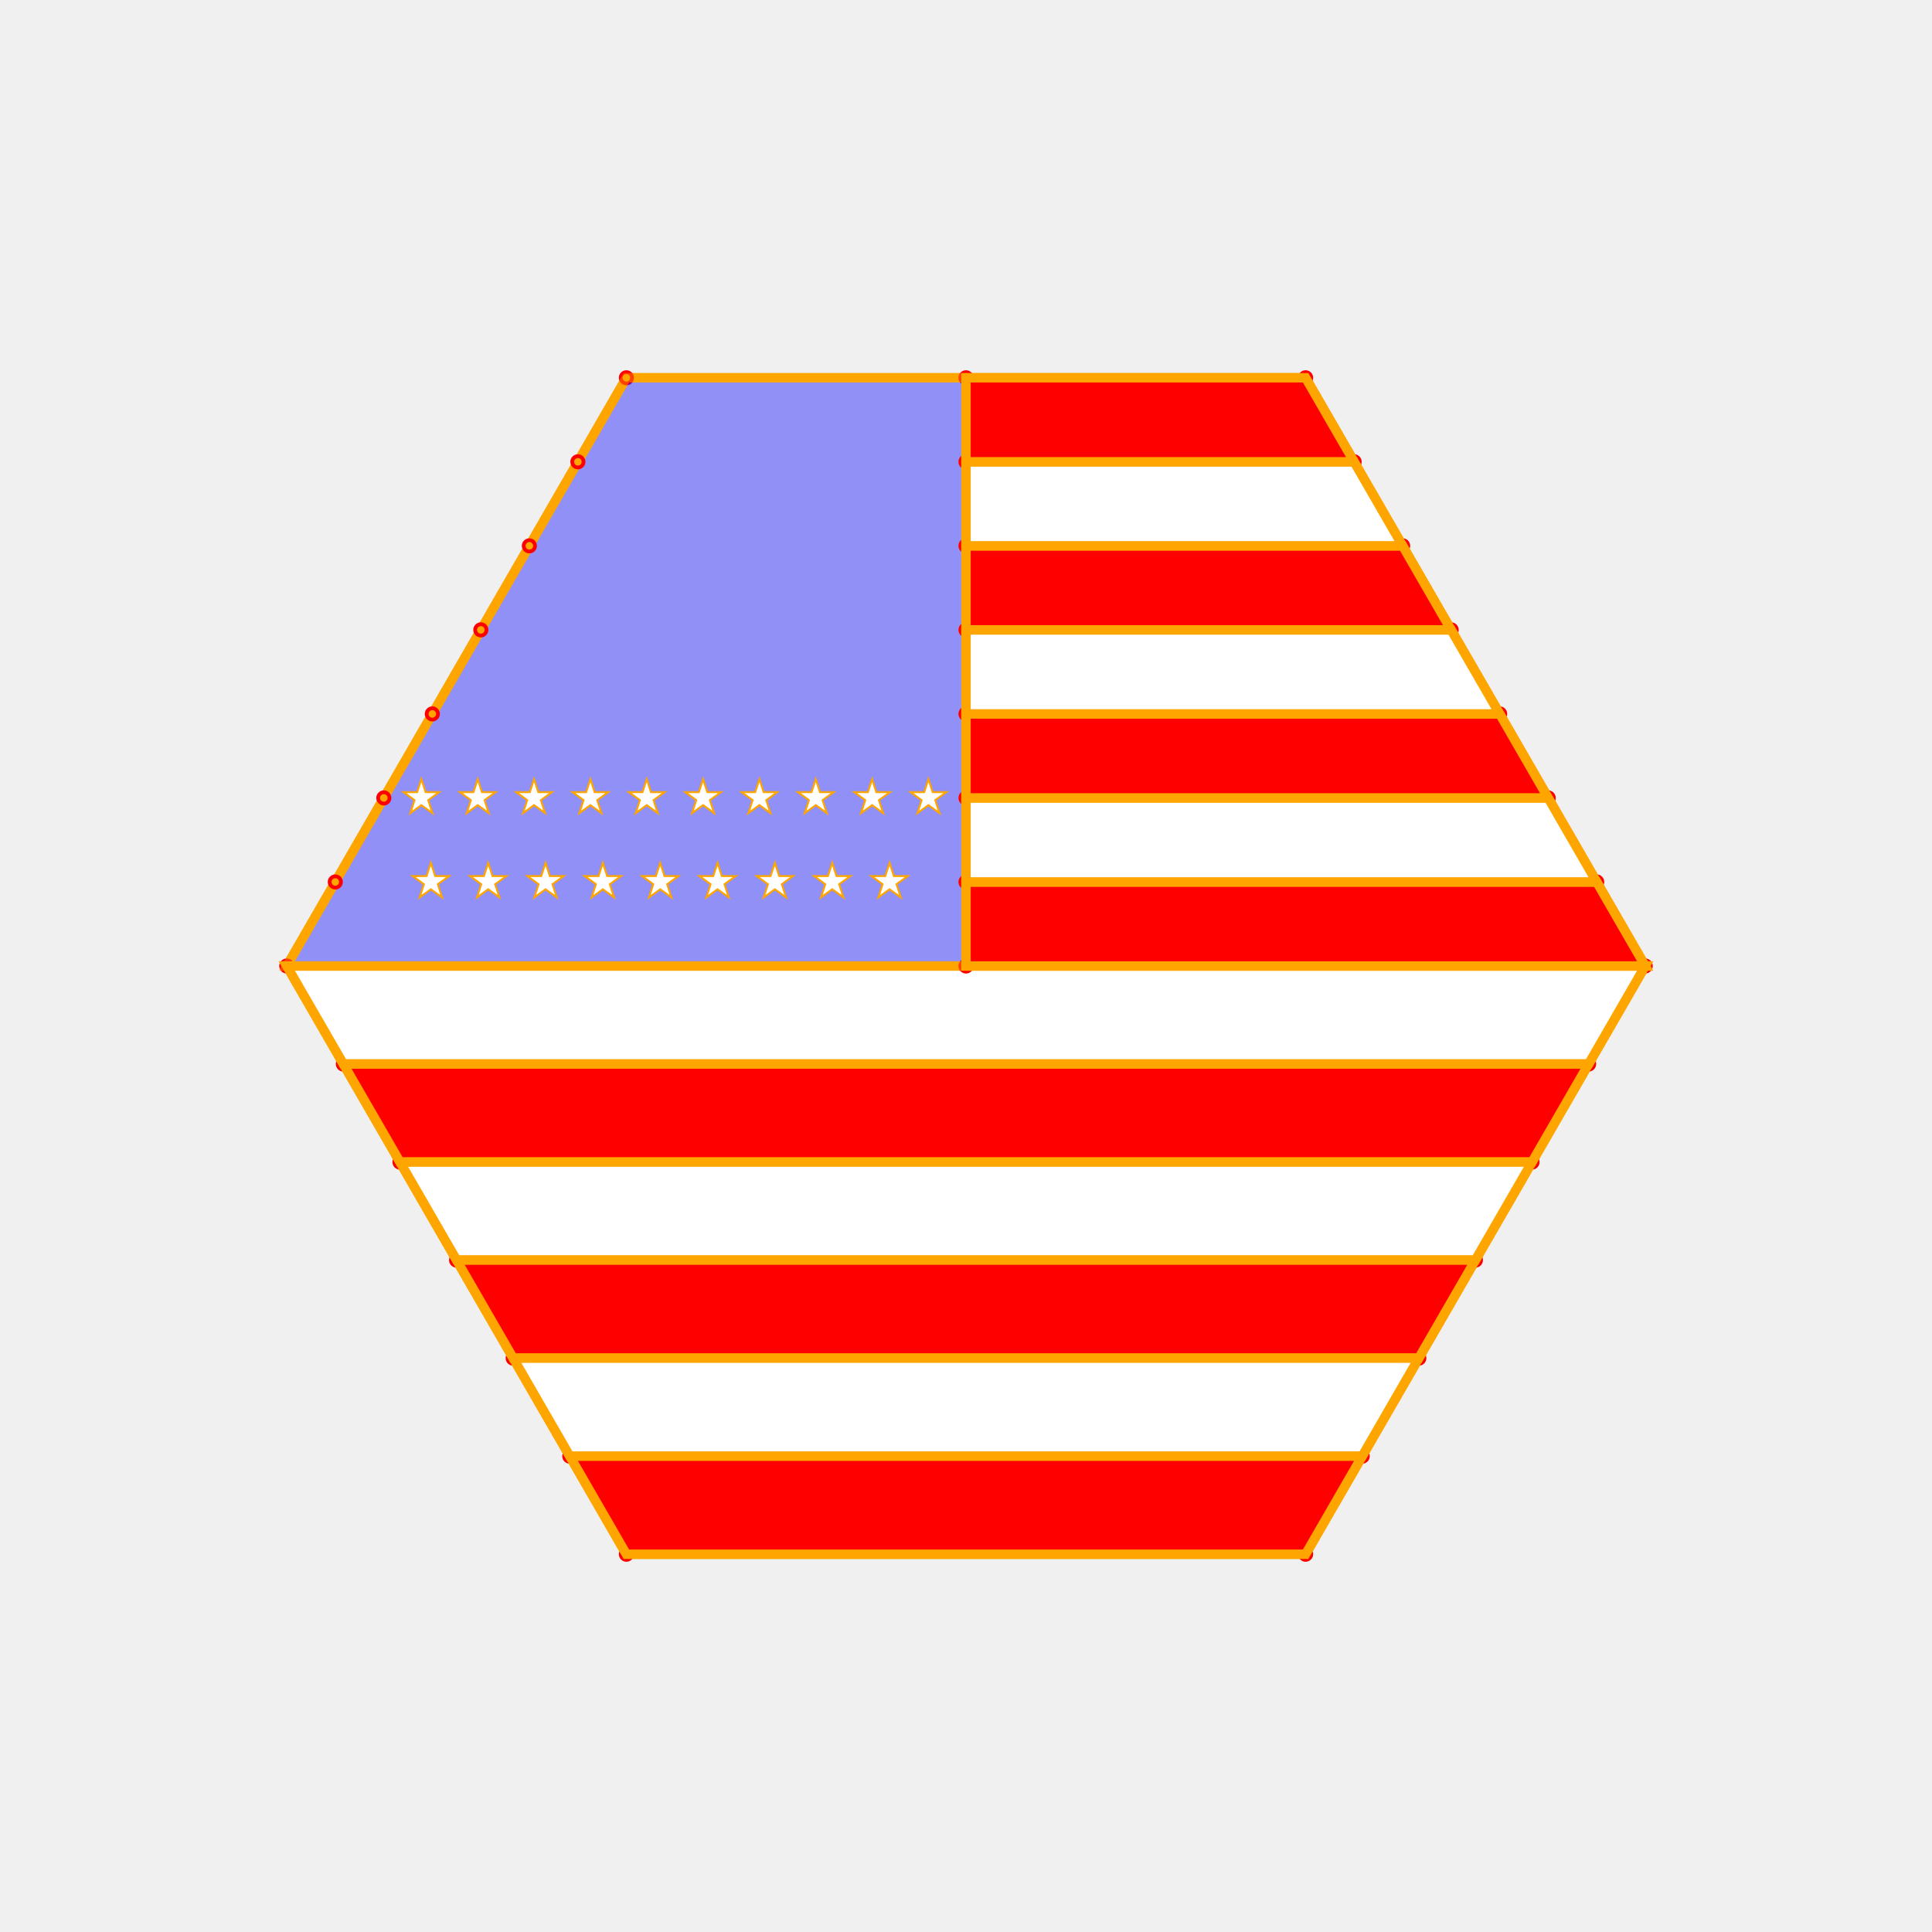
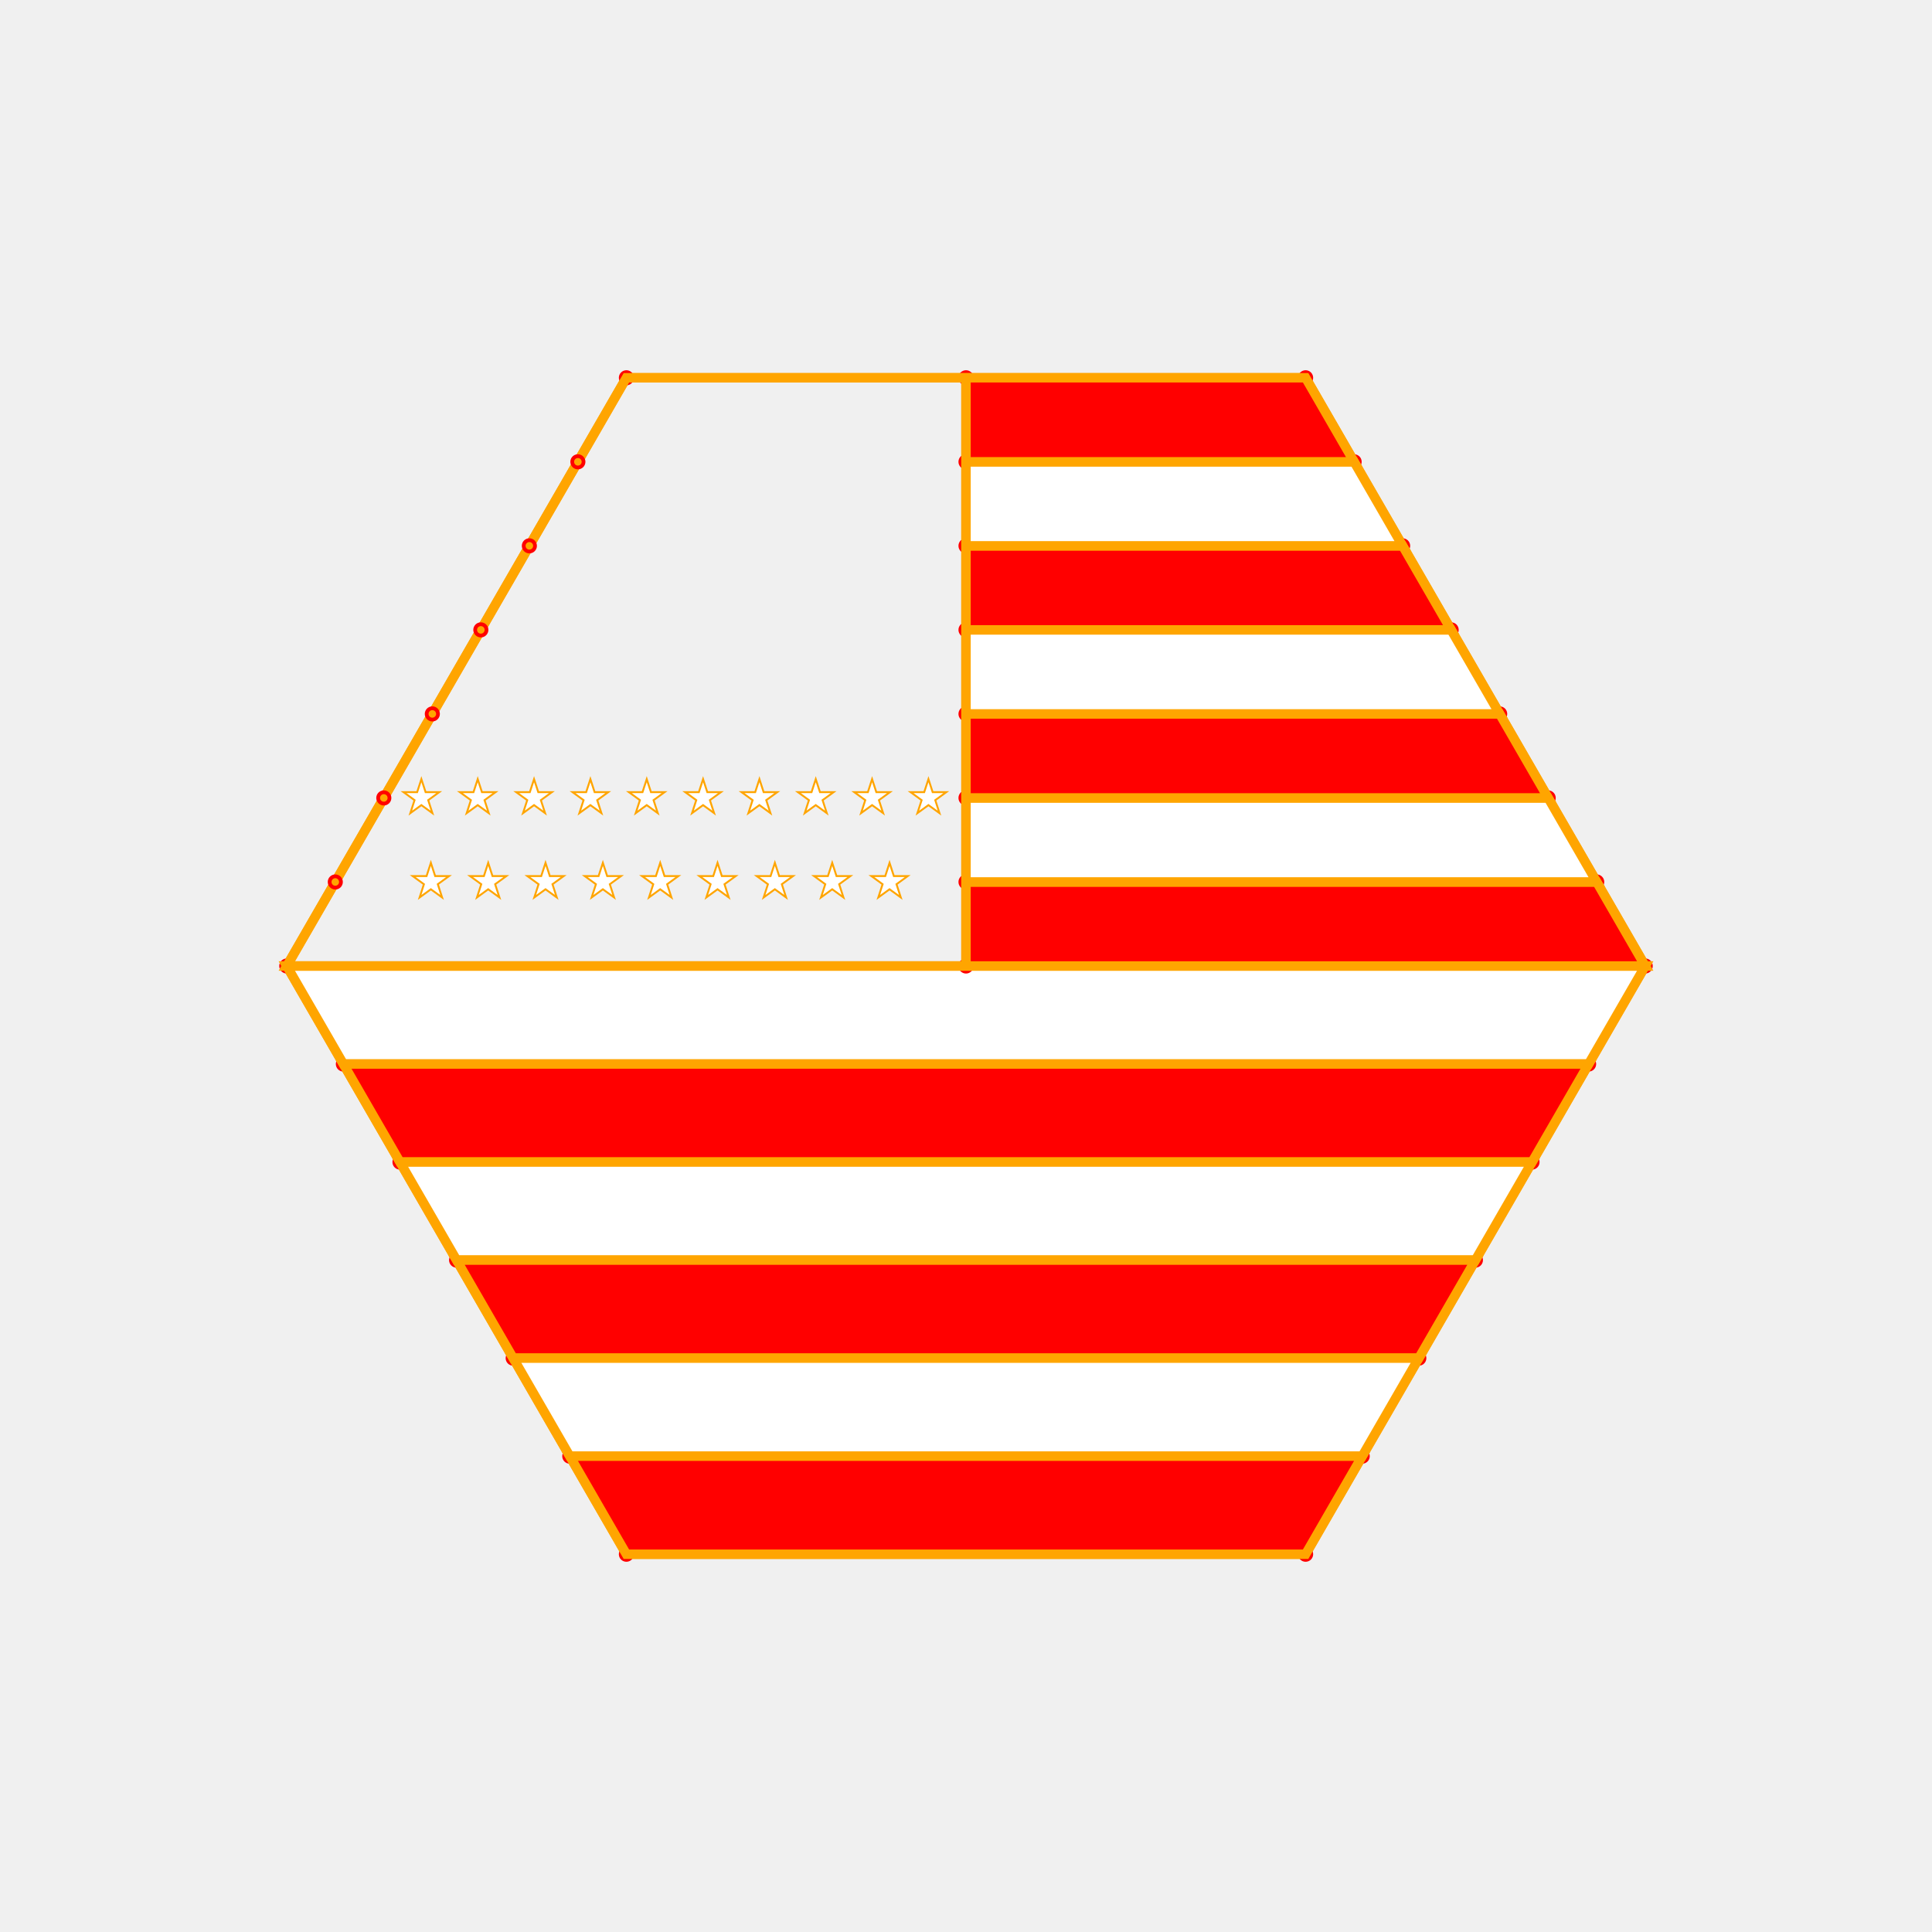
<svg xmlns="http://www.w3.org/2000/svg" width="1024" height="1024" desc="Created by KTab" version="1.2">
  <path stroke="orange" stroke-width="5" fill="none" opacity="1.0" d="M 692.0 200.231 L 332.0 200.231 L 152.0 512.0 L 332.0 823.769 L 692.0 823.769 L 872.0 512.0 Z" />
  <circle cx="872.0" cy="512.0" r="3" fill="none" stroke="red" stroke-width="2" />
  <circle cx="152.0" cy="512.0" r="3" fill="none" stroke="red" stroke-width="2" />
  <circle cx="692.0" cy="823.769" r="3" fill="none" stroke="red" stroke-width="2" />
  <circle cx="332.0" cy="823.769" r="3" fill="none" stroke="red" stroke-width="2" />
  <circle cx="722" cy="771.808" r="3" fill="none" stroke="red" stroke-width="2" />
  <circle cx="752" cy="719.846" r="3" fill="none" stroke="red" stroke-width="2" />
  <circle cx="782" cy="667.885" r="3" fill="none" stroke="red" stroke-width="2" />
  <circle cx="812.0" cy="615.923" r="3" fill="none" stroke="red" stroke-width="2" />
  <circle cx="842" cy="563.962" r="3" fill="none" stroke="red" stroke-width="2" />
  <circle cx="302" cy="771.808" r="3" fill="none" stroke="red" stroke-width="2" />
  <circle cx="272" cy="719.846" r="3" fill="none" stroke="red" stroke-width="2" />
  <circle cx="242" cy="667.885" r="3" fill="none" stroke="red" stroke-width="2" />
  <circle cx="212" cy="615.923" r="3" fill="none" stroke="red" stroke-width="2" />
  <circle cx="182" cy="563.962" r="3" fill="none" stroke="red" stroke-width="2" />
  <path stroke="orange" stroke-width="5" fill="white" opacity="1.0" d="M 182 563.962 L 842 563.962 L 872.0 512.0 L 152.0 512.0 Z" />
  <path stroke="orange" stroke-width="5" fill="red" opacity="1.0" d="M 212 615.923 L 812.0 615.923 L 842 563.962 L 182 563.962 Z" />
  <path stroke="orange" stroke-width="5" fill="white" opacity="1.0" d="M 242 667.885 L 782 667.885 L 812.0 615.923 L 212 615.923 Z" />
  <path stroke="orange" stroke-width="5" fill="red" opacity="1.0" d="M 272 719.846 L 752 719.846 L 782 667.885 L 242 667.885 Z" />
  <path stroke="orange" stroke-width="5" fill="white" opacity="1.0" d="M 302 771.808 L 722 771.808 L 752 719.846 L 272 719.846 Z" />
  <path stroke="orange" stroke-width="5" fill="red" opacity="1.0" d="M 332.0 823.769 L 692.0 823.769 L 722 771.808 L 302 771.808 Z" />
  <circle cx="692.0" cy="200.231" r="3" fill="none" stroke="red" stroke-width="2" />
  <circle cx="717.714" cy="244.769" r="3" fill="none" stroke="red" stroke-width="2" />
  <circle cx="743.429" cy="289.308" r="3" fill="none" stroke="red" stroke-width="2" />
  <circle cx="769.143" cy="333.846" r="3" fill="none" stroke="red" stroke-width="2" />
  <circle cx="794.857" cy="378.385" r="3" fill="none" stroke="red" stroke-width="2" />
  <circle cx="820.571" cy="422.923" r="3" fill="none" stroke="red" stroke-width="2" />
  <circle cx="846.286" cy="467.462" r="3" fill="none" stroke="red" stroke-width="2" />
  <circle cx="332.0" cy="200.231" r="3" fill="none" stroke="red" stroke-width="2" />
  <circle cx="512.0" cy="512.0" r="3" fill="none" stroke="red" stroke-width="2" />
  <circle cx="512.0" cy="200.231" r="3" fill="none" stroke="red" stroke-width="2" />
  <path d="M 512.0 512.0 L 512.0 200.231" stroke="orange" stroke-width="5" />
-   <path stroke="orange" stroke-width="5" fill="blue" opacity="0.4" d="M 512.0 512.0 L 512.0 200.231 L 332.0 200.231 L 152.0 512.0 Z" />
+   <path stroke="orange" stroke-width="5" fill="none" opacity="1.0" d="M 512.0 512.0 L 512.0 200.231 L 332.0 200.231 L 152.0 512.0 Z" />
  <circle cx="512.0" cy="244.769" r="3" fill="none" stroke="red" stroke-width="2" />
  <circle cx="512.0" cy="289.308" r="3" fill="none" stroke="red" stroke-width="2" />
  <circle cx="512.0" cy="333.846" r="3" fill="none" stroke="red" stroke-width="2" />
  <circle cx="512.0" cy="378.385" r="3" fill="none" stroke="red" stroke-width="2" />
  <circle cx="512" cy="422.923" r="3" fill="none" stroke="red" stroke-width="2" />
  <circle cx="512" cy="467.462" r="3" fill="none" stroke="red" stroke-width="2" />
  <path stroke="orange" stroke-width="5" fill="red" opacity="1.0" d="M 872.0 512.0 L 846.286 467.462 L 512 467.462 L 512.0 512.0 Z" />
  <path stroke="orange" stroke-width="5" fill="white" opacity="1.0" d="M 846.286 467.462 L 820.571 422.923 L 512 422.923 L 512 467.462 Z" />
  <path stroke="orange" stroke-width="5" fill="red" opacity="1.0" d="M 820.571 422.923 L 794.857 378.385 L 512.0 378.385 L 512 422.923 Z" />
  <path stroke="orange" stroke-width="5" fill="white" opacity="1.0" d="M 794.857 378.385 L 769.143 333.846 L 512.0 333.846 L 512.0 378.385 Z" />
  <path stroke="orange" stroke-width="5" fill="red" opacity="1.0" d="M 769.143 333.846 L 743.429 289.308 L 512.0 289.308 L 512.0 333.846 Z" />
  <path stroke="orange" stroke-width="5" fill="white" opacity="1.0" d="M 743.429 289.308 L 717.714 244.769 L 512.0 244.769 L 512.0 289.308 Z" />
  <path stroke="orange" stroke-width="5" fill="red" opacity="1.0" d="M 717.714 244.769 L 692.0 200.231 L 512.0 200.231 L 512.0 244.769 Z" />
  <circle cx="306.286" cy="244.769" r="3" fill="none" stroke="red" stroke-width="2" />
  <circle cx="280.571" cy="289.308" r="3" fill="none" stroke="red" stroke-width="2" />
  <circle cx="254.857" cy="333.846" r="3" fill="none" stroke="red" stroke-width="2" />
  <circle cx="229.143" cy="378.385" r="3" fill="none" stroke="red" stroke-width="2" />
  <circle cx="203.429" cy="422.923" r="3" fill="none" stroke="red" stroke-width="2" />
  <circle cx="177.714" cy="467.462" r="3" fill="none" stroke="red" stroke-width="2" />
  <path stroke="orange" stroke-width="1" fill="white" opacity="1.0" d="M 228.364 457.332 L 226.089 464.331 L 218.73 464.331 L 224.684 468.657 L 222.409 475.657 L 228.364 471.331 L 234.318 475.657 L 232.044 468.657 L 237.998 464.331 L 230.638 464.331 Z" />
  <path stroke="orange" stroke-width="1" fill="white" opacity="1.0" d="M 258.753 457.332 L 256.479 464.331 L 249.119 464.331 L 255.073 468.657 L 252.799 475.657 L 258.753 471.331 L 264.707 475.657 L 262.433 468.657 L 268.387 464.331 L 261.028 464.331 Z" />
  <path stroke="orange" stroke-width="1" fill="white" opacity="1.0" d="M 289.143 457.332 L 286.869 464.331 L 279.509 464.331 L 285.463 468.657 L 283.189 475.657 L 289.143 471.331 L 295.097 475.657 L 292.823 468.657 L 298.777 464.331 L 291.417 464.331 Z" />
  <path stroke="orange" stroke-width="1" fill="white" opacity="1.0" d="M 319.532 457.332 L 317.258 464.331 L 309.898 464.331 L 315.853 468.657 L 313.578 475.657 L 319.532 471.331 L 325.487 475.657 L 323.212 468.657 L 329.167 464.331 L 321.807 464.331 Z" />
  <path stroke="orange" stroke-width="1" fill="white" opacity="1.0" d="M 349.922 457.332 L 347.648 464.331 L 340.288 464.331 L 346.242 468.657 L 343.968 475.657 L 349.922 471.331 L 355.876 475.657 L 353.602 468.657 L 359.556 464.331 L 352.196 464.331 Z" />
  <path stroke="orange" stroke-width="1" fill="white" opacity="1.0" d="M 380.312 457.332 L 378.037 464.331 L 370.678 464.331 L 376.632 468.657 L 374.358 475.657 L 380.312 471.331 L 386.266 475.657 L 383.992 468.657 L 389.946 464.331 L 382.586 464.331 Z" />
  <path stroke="orange" stroke-width="1" fill="white" opacity="1.0" d="M 410.701 457.332 L 408.427 464.331 L 401.067 464.331 L 407.021 468.657 L 404.747 475.657 L 410.701 471.331 L 416.655 475.657 L 414.381 468.657 L 420.335 464.331 L 412.976 464.331 Z" />
  <path stroke="orange" stroke-width="1" fill="white" opacity="1.0" d="M 441.091 457.332 L 438.817 464.331 L 431.457 464.331 L 437.411 468.657 L 435.137 475.657 L 441.091 471.331 L 447.045 475.657 L 444.771 468.657 L 450.725 464.331 L 443.365 464.331 Z" />
  <path stroke="orange" stroke-width="1" fill="white" opacity="1.0" d="M 471.481 457.332 L 469.206 464.331 L 461.846 464.331 L 467.801 468.657 L 465.526 475.657 L 471.481 471.331 L 477.435 475.657 L 475.16 468.657 L 481.115 464.331 L 473.755 464.331 Z" />
  <path stroke="orange" stroke-width="1" fill="white" opacity="1.0" d="M 223.336 412.969 L 221.102 419.847 L 213.87 419.847 L 219.72 424.098 L 217.486 430.976 L 223.336 426.725 L 229.187 430.976 L 226.952 424.098 L 232.803 419.847 L 225.571 419.847 Z" />
  <path stroke="orange" stroke-width="1" fill="white" opacity="1.0" d="M 253.198 412.969 L 250.963 419.847 L 243.731 419.847 L 249.582 424.098 L 247.347 430.976 L 253.198 426.725 L 259.049 430.976 L 256.814 424.098 L 262.665 419.847 L 255.433 419.847 Z" />
  <path stroke="orange" stroke-width="1" fill="white" opacity="1.0" d="M 283.06 412.969 L 280.825 419.847 L 273.593 419.847 L 279.444 424.098 L 277.209 430.976 L 283.06 426.725 L 288.911 430.976 L 286.676 424.098 L 292.527 419.847 L 285.295 419.847 Z" />
  <path stroke="orange" stroke-width="1" fill="white" opacity="1.0" d="M 312.922 412.969 L 310.687 419.847 L 303.455 419.847 L 309.306 424.098 L 307.071 430.976 L 312.922 426.725 L 318.772 430.976 L 316.538 424.098 L 322.388 419.847 L 315.156 419.847 Z" />
  <path stroke="orange" stroke-width="1" fill="white" opacity="1.0" d="M 342.783 412.969 L 340.549 419.847 L 333.317 419.847 L 339.167 424.098 L 336.933 430.976 L 342.783 426.725 L 348.634 430.976 L 346.399 424.098 L 352.25 419.847 L 345.018 419.847 Z" />
  <path stroke="orange" stroke-width="1" fill="white" opacity="1.0" d="M 372.645 412.969 L 370.41 419.847 L 363.178 419.847 L 369.029 424.098 L 366.794 430.976 L 372.645 426.725 L 378.496 430.976 L 376.261 424.098 L 382.112 419.847 L 374.88 419.847 Z" />
  <path stroke="orange" stroke-width="1" fill="white" opacity="1.0" d="M 402.507 412.969 L 400.272 419.847 L 393.04 419.847 L 398.891 424.098 L 396.656 430.976 L 402.507 426.725 L 408.358 430.976 L 406.123 424.098 L 411.974 419.847 L 404.742 419.847 Z" />
  <path stroke="orange" stroke-width="1" fill="white" opacity="1.0" d="M 432.369 412.969 L 430.134 419.847 L 422.902 419.847 L 428.753 424.098 L 426.518 430.976 L 432.369 426.725 L 438.219 430.976 L 435.985 424.098 L 441.835 419.847 L 434.603 419.847 Z" />
  <path stroke="orange" stroke-width="1" fill="white" opacity="1.0" d="M 462.23 412.969 L 459.996 419.847 L 452.764 419.847 L 458.614 424.098 L 456.38 430.976 L 462.23 426.725 L 468.081 430.976 L 465.846 424.098 L 471.697 419.847 L 464.465 419.847 Z" />
  <path stroke="orange" stroke-width="1" fill="white" opacity="1.0" d="M 492.092 412.969 L 489.857 419.847 L 482.625 419.847 L 488.476 424.098 L 486.241 430.976 L 492.092 426.725 L 497.943 430.976 L 495.708 424.098 L 501.559 419.847 L 494.327 419.847 Z" />
</svg>
